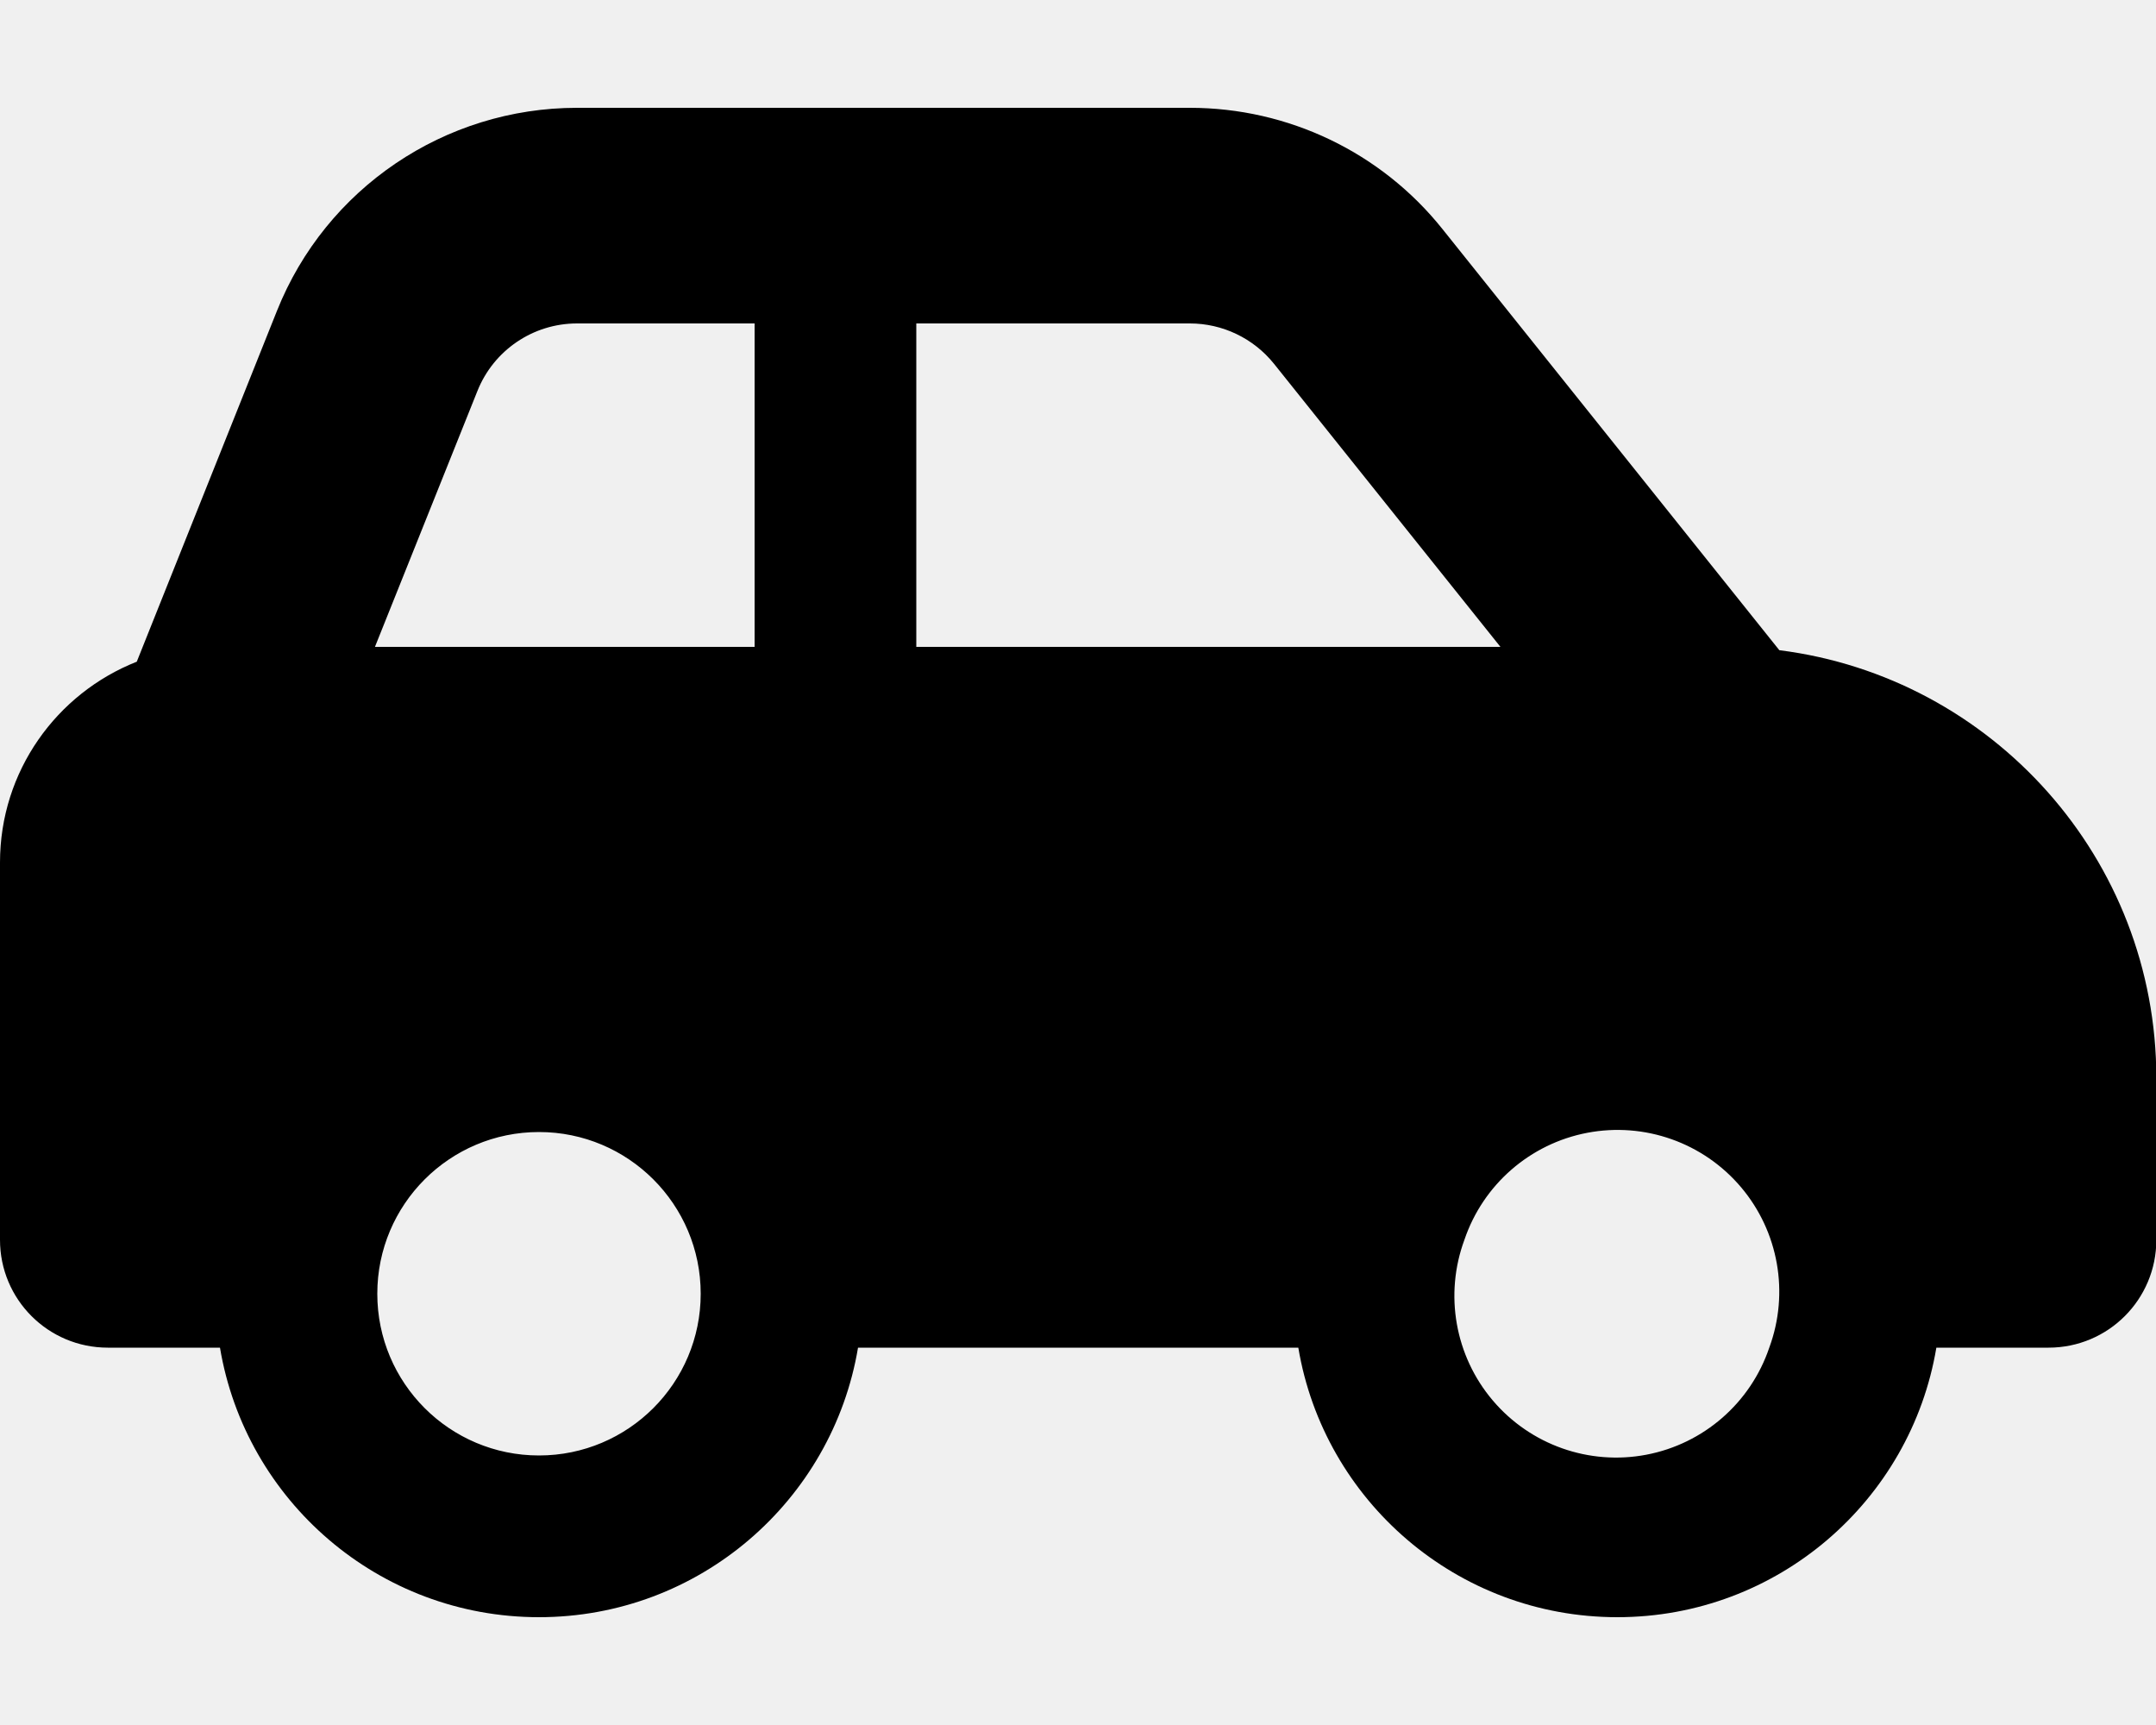
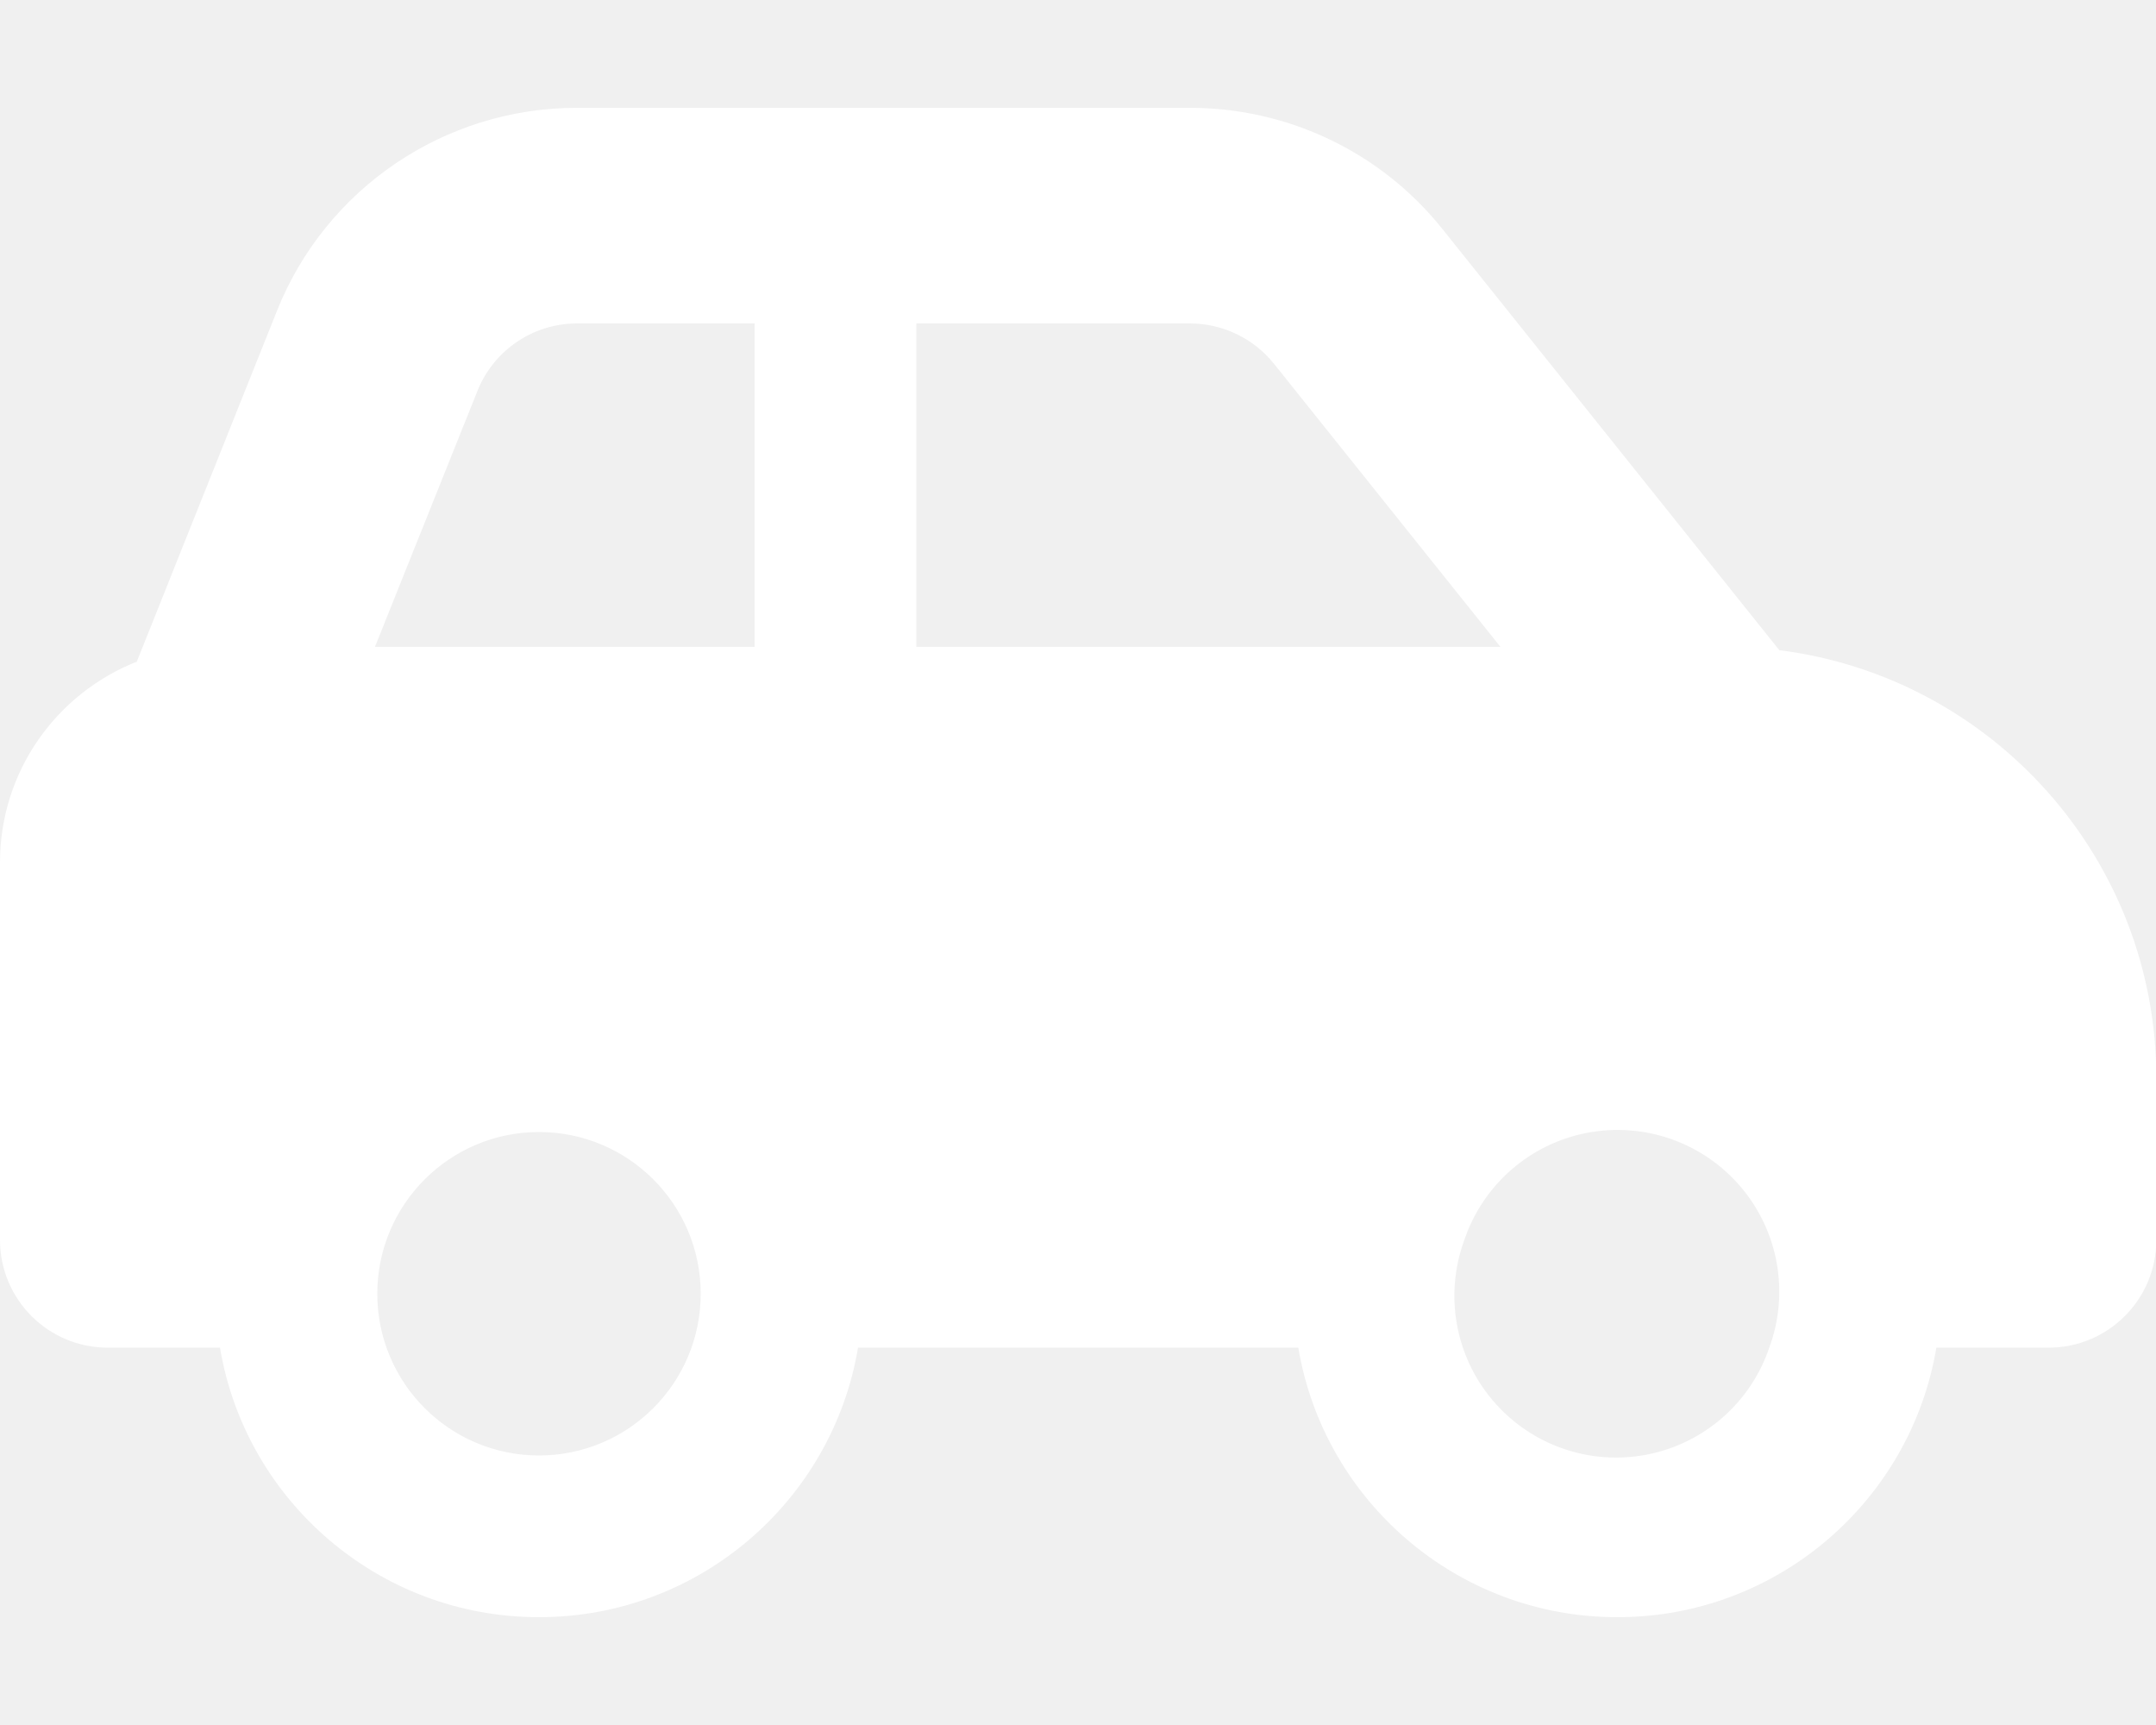
- <svg xmlns="http://www.w3.org/2000/svg" viewBox="0 0 640 512">
+ <svg xmlns="http://www.w3.org/2000/svg" viewBox="0 0 640 512" fill="#ffffff">
  <path d="M171.3 96L224 96l0 96-112.7 0 30.4-75.9C146.5 104 158.2 96 171.3 96zM272 192l0-96 81.2 0c9.7 0 18.9 4.4 25 12l67.2 84L272 192zm256.2 1L428.2 68c-18.2-22.8-45.8-36-75-36L171.3 32c-39.3 0-74.6 23.9-89.1 60.3L40.6 196.4C16.8 205.8 0 228.9 0 256L0 368c0 17.7 14.3 32 32 32l33.3 0c7.6 45.4 47.1 80 94.7 80s87.1-34.6 94.7-80l130.7 0c7.6 45.4 47.1 80 94.7 80s87.1-34.6 94.7-80l33.3 0c17.7 0 32-14.3 32-32l0-48c0-65.2-48.8-119-111.8-127zM434.7 368a48 48 0 1 1 90.5 32 48 48 0 1 1 -90.5-32zM160 336a48 48 0 1 1 0 96 48 48 0 1 1 0-96z" />
</svg>
